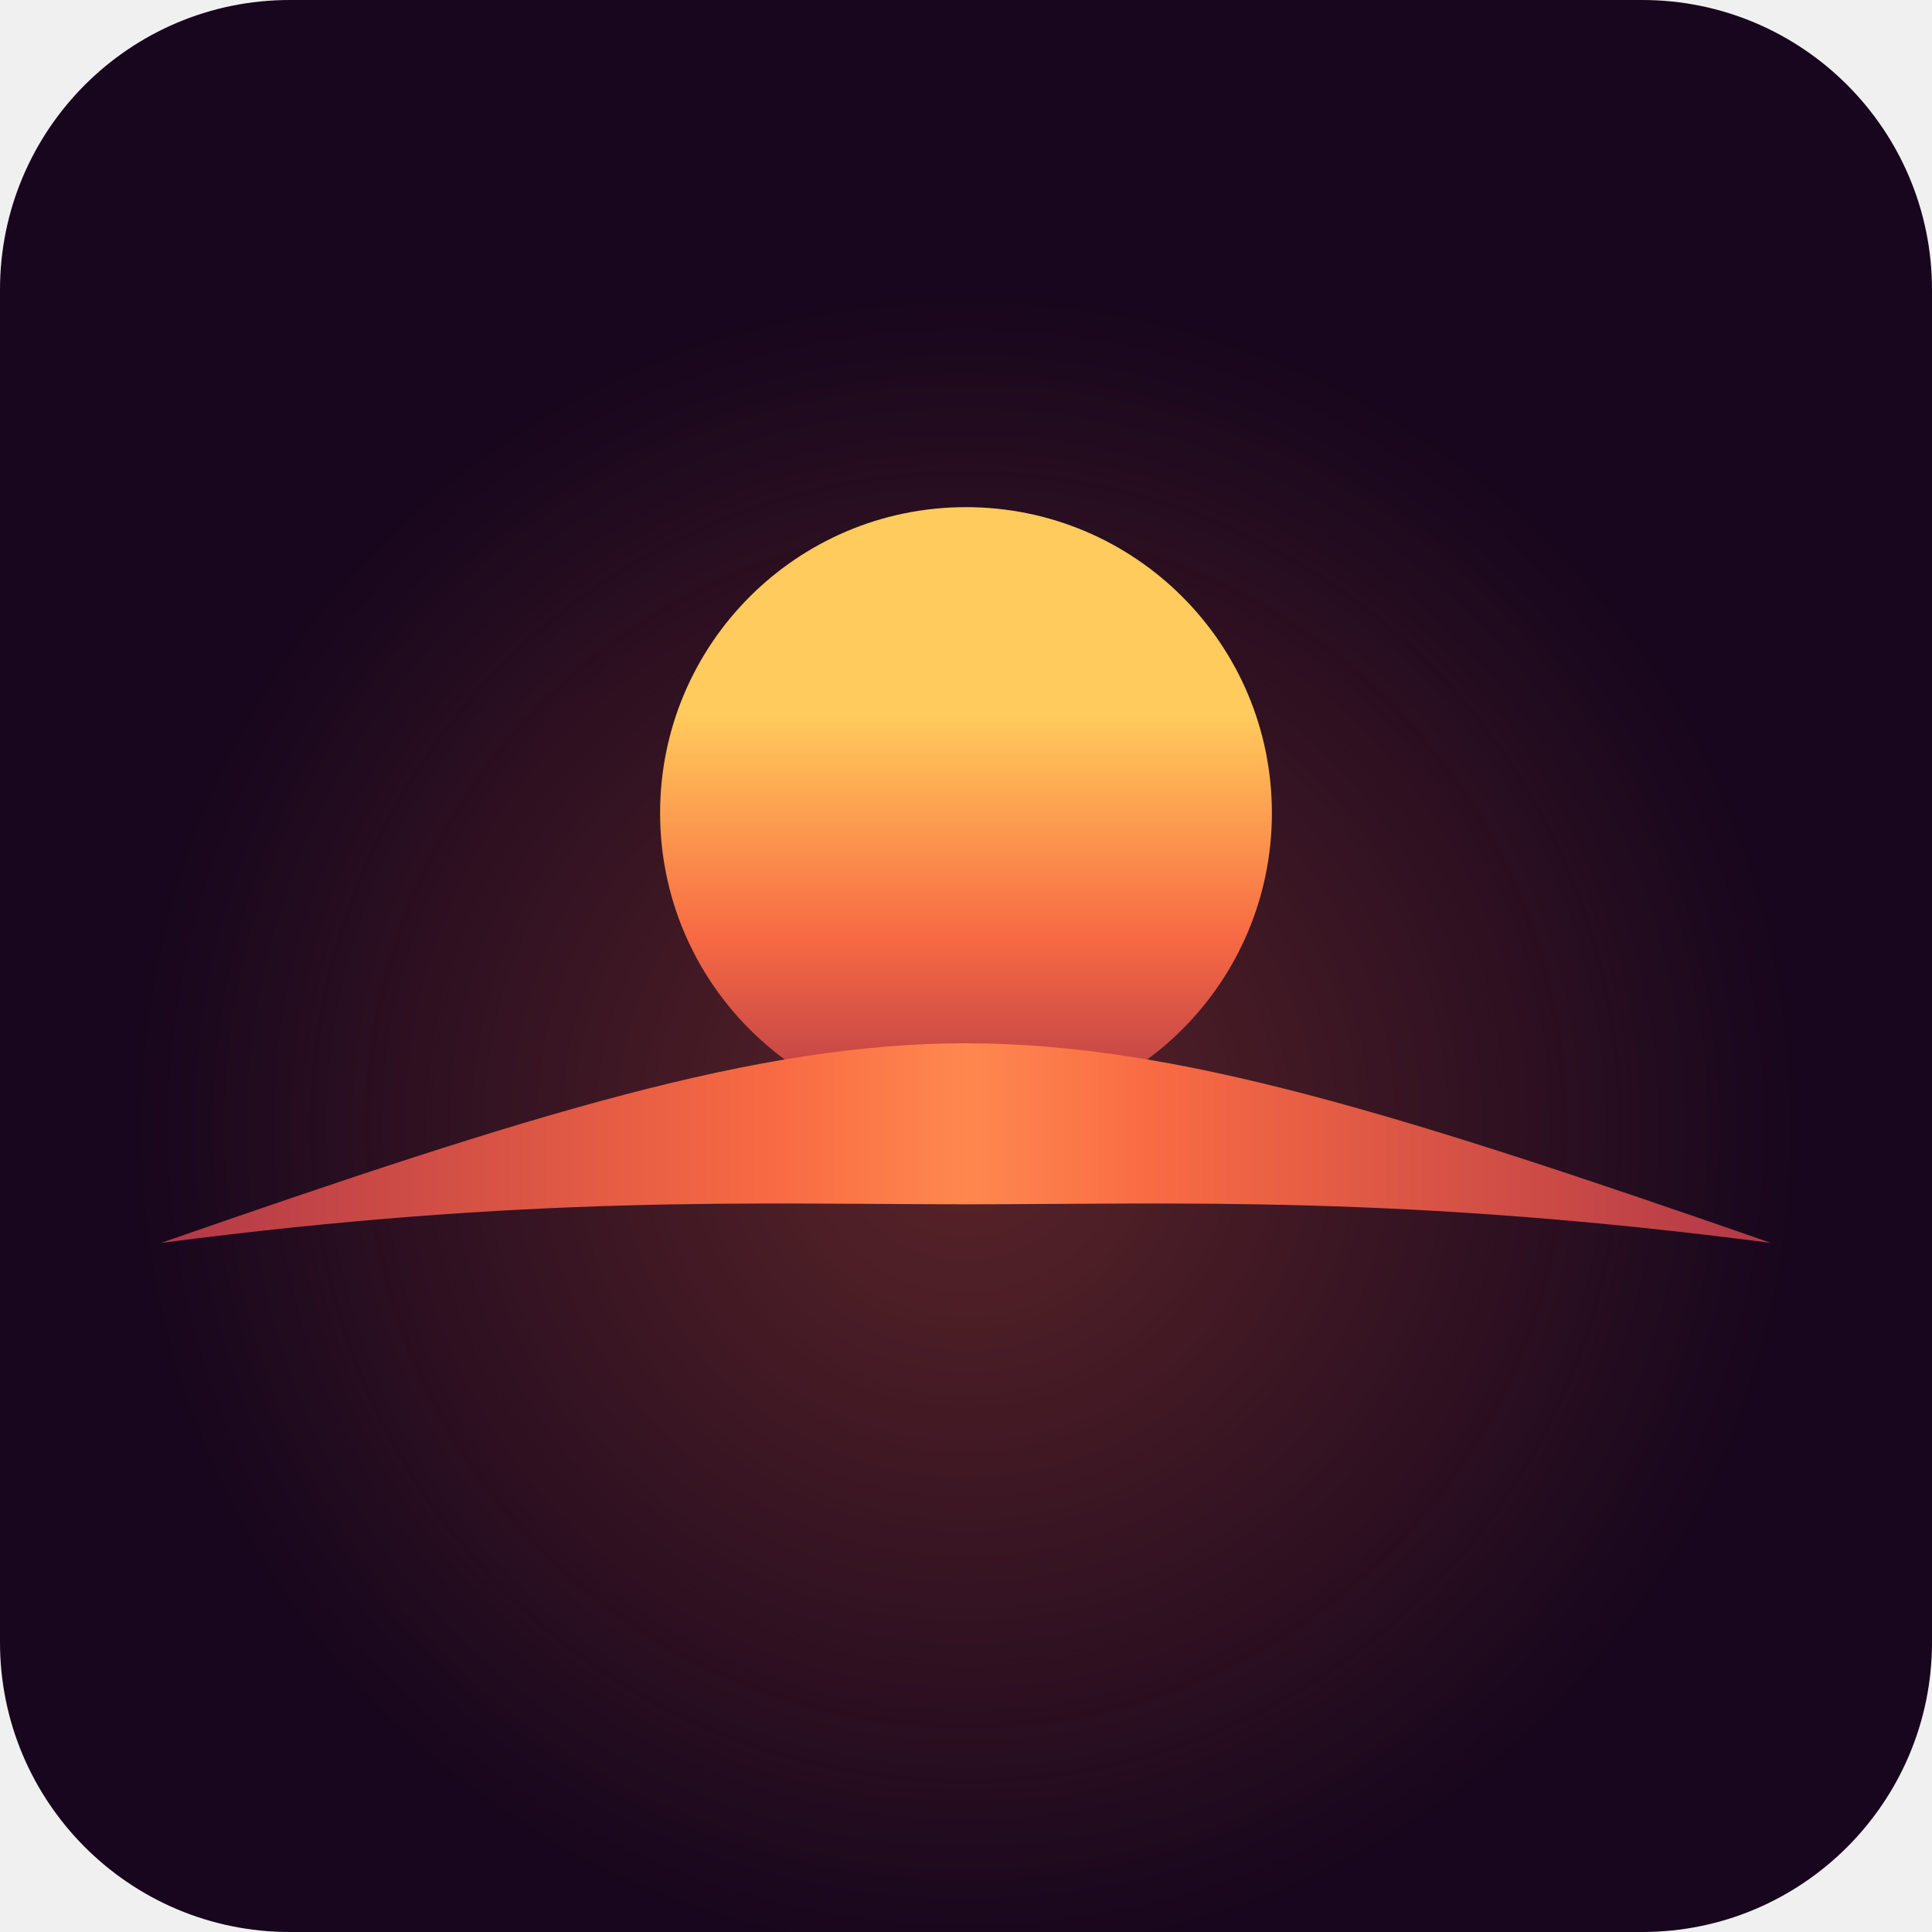
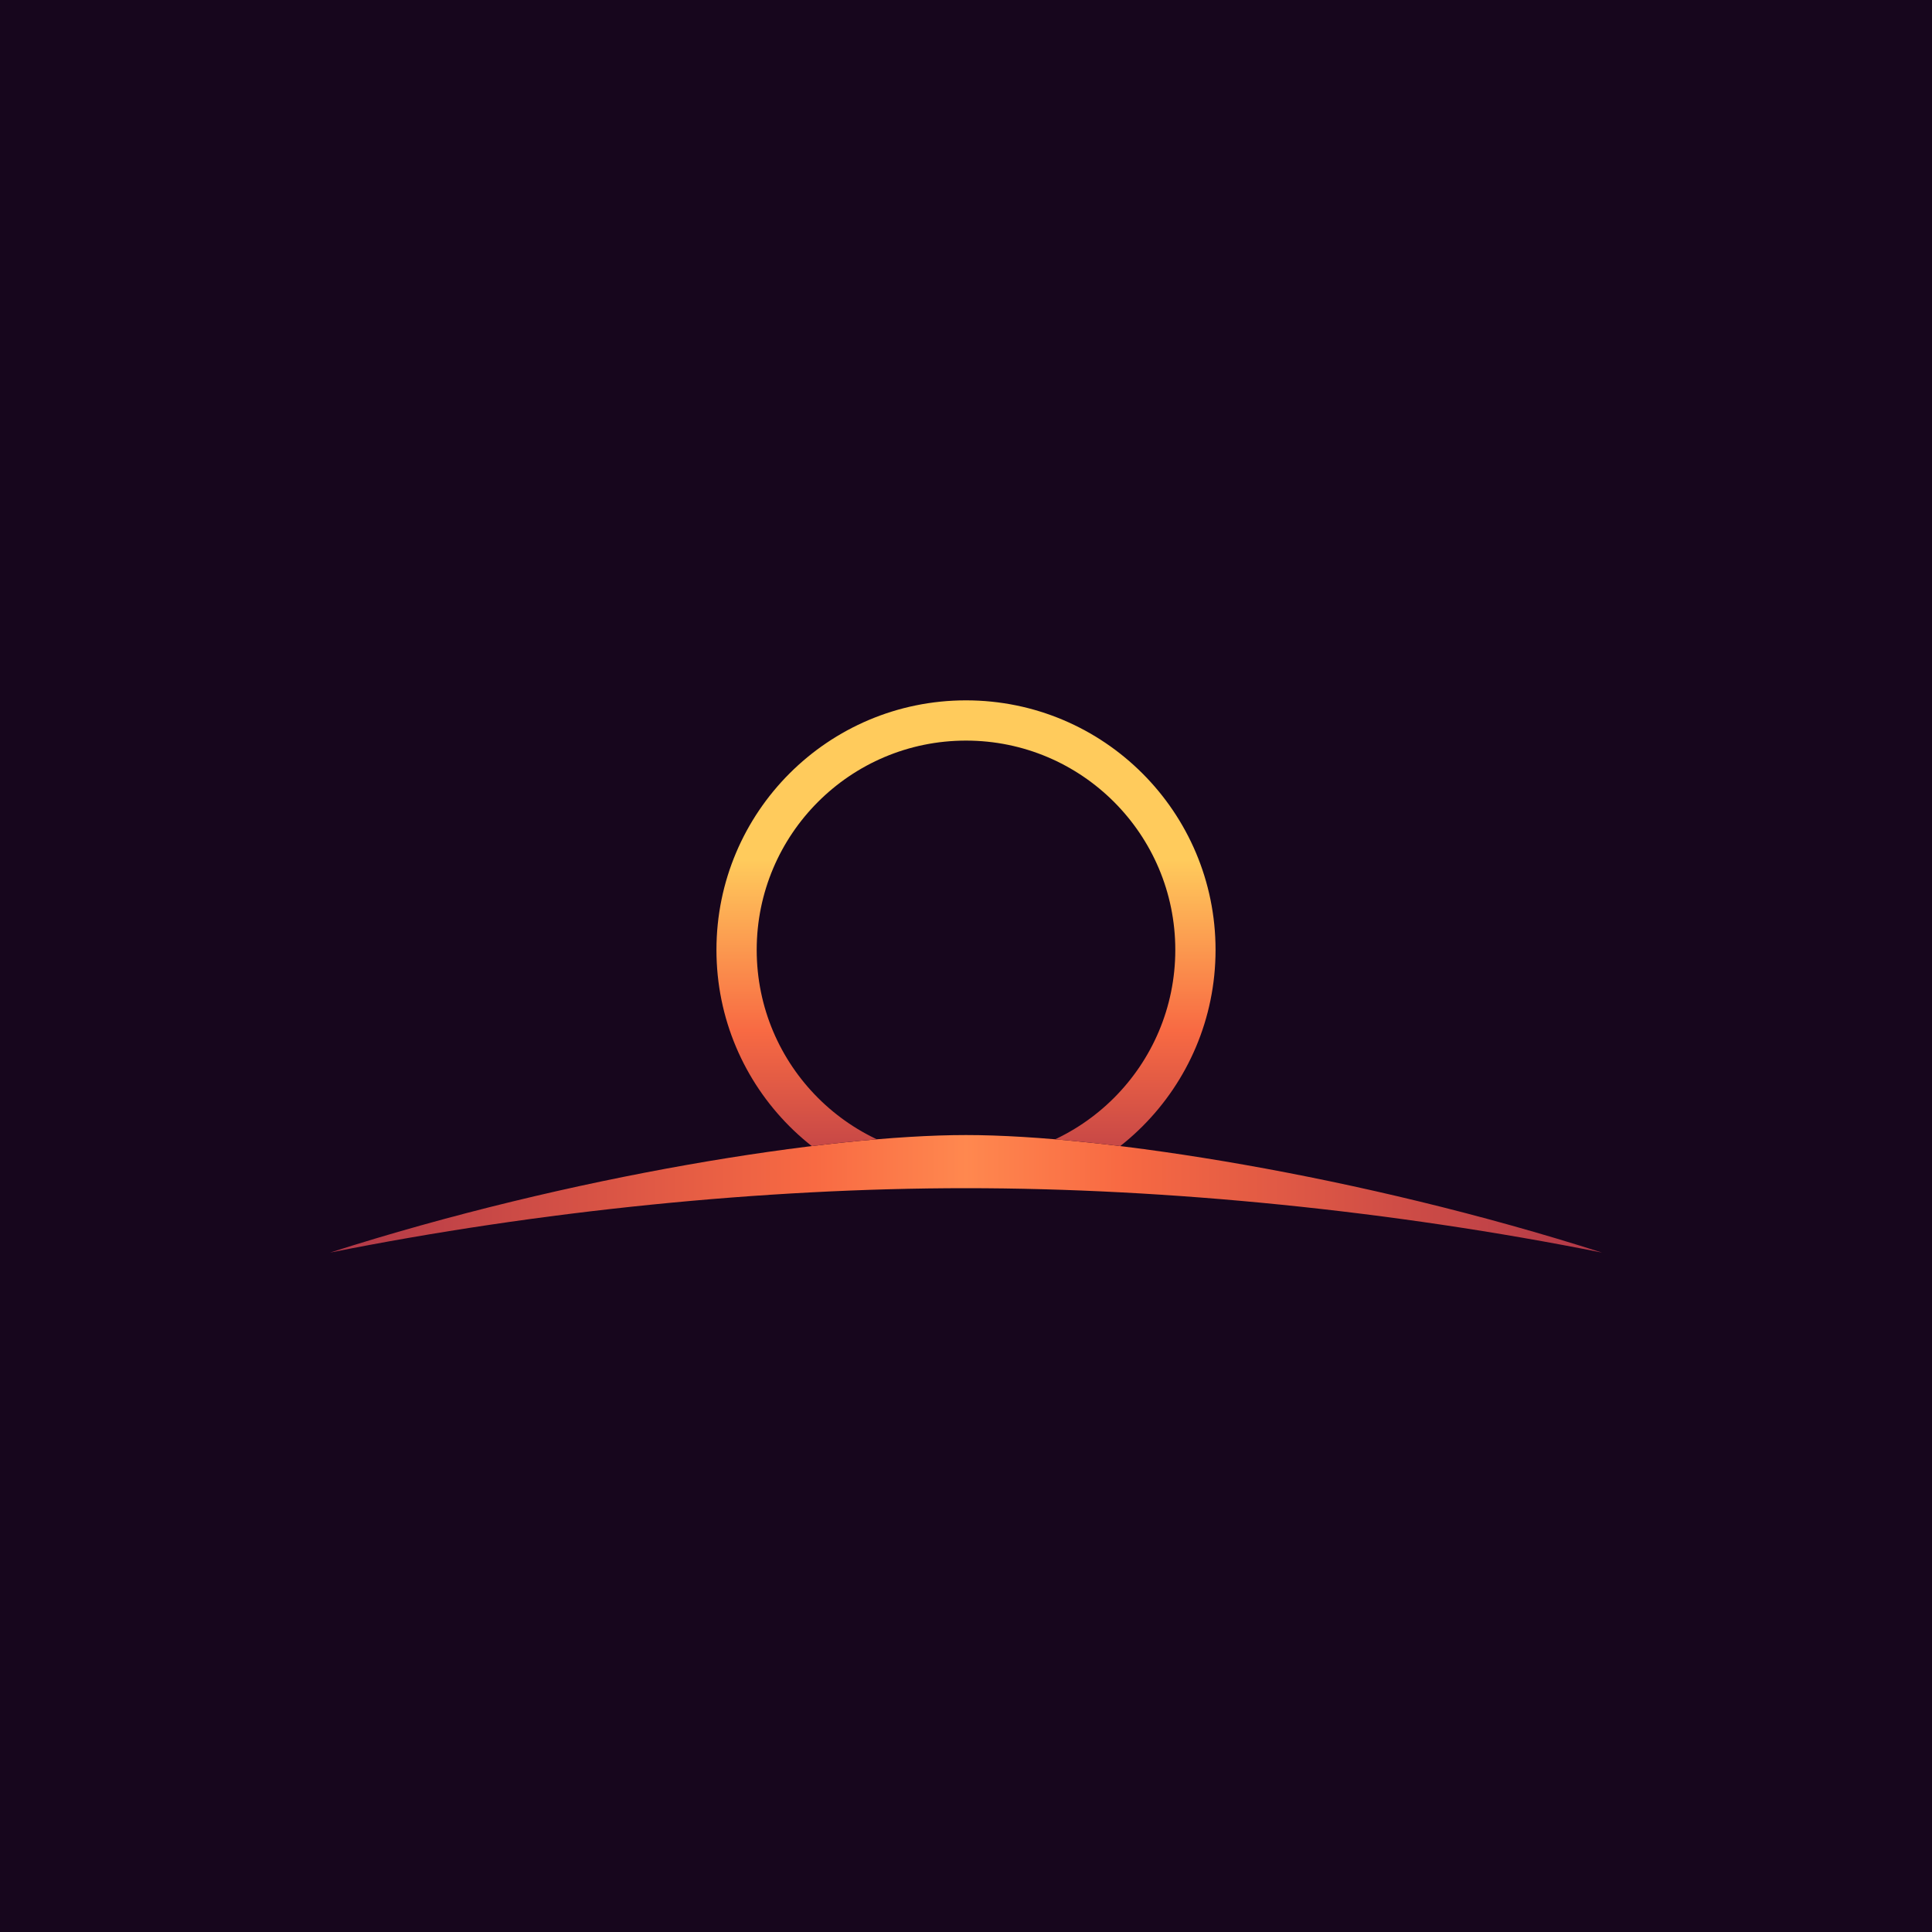
<svg xmlns="http://www.w3.org/2000/svg" viewBox="0 0 1200 1200">
  <defs>
-     <linearGradient id="sun" gradientUnits="userSpaceOnUse" x1="600" y1="315" x2="600" y2="695">
+     <linearGradient id="sunGradient" x1="0%" y1="0%" x2="0%" y2="100%">
      <stop offset="0%" stop-color="#FFCB5C" />
-       <stop offset="34%" stop-color="#FFCB5C" />
-       <stop offset="70%" stop-color="#F86A43" />
+       <stop offset="32%" stop-color="#FFCB5C" />
+       <stop offset="66%" stop-color="#F86A43" />
      <stop offset="100%" stop-color="#B13848" />
    </linearGradient>
-     <linearGradient id="horizon" gradientUnits="userSpaceOnUse" x1="100" y1="0" x2="1100" y2="0">
+     <linearGradient id="horizonGradient" x1="0%" y1="0%" x2="100%" y2="0%">
      <stop offset="0%" stop-color="#B13848" />
      <stop offset="38%" stop-color="#F86A43" />
      <stop offset="50%" stop-color="#FF884F" />
      <stop offset="62%" stop-color="#F86A43" />
      <stop offset="100%" stop-color="#B13848" />
    </linearGradient>
-     <radialGradient id="glow" gradientUnits="userSpaceOnUse" cx="600" cy="700" r="520">
-       <stop offset="0%" stop-color="#F86A43" stop-opacity="0.30" />
-       <stop offset="100%" stop-color="#F86A43" stop-opacity="0" />
-     </radialGradient>
+     <mask id="sun-mask">
+       <rect width="1200" height="1200" fill="white" />
+       <path d="                     M205 778                     C355 730 515 705 600 705                     C685 705 845 730 995 778                     L1200 1200                     L0 1200                     Z" fill="black" />
+     </mask>
  </defs>
-   <rect width="1200" height="1200" rx="180" fill="#17061D" />
-   <rect width="1200" height="1200" rx="180" fill="url(#glow)" />
-   <circle cx="600" cy="505" r="190" fill="url(#sun)" />
-   <path d="             M100 772             C330 692 470 648 600 648             C730 648 870 692 1100 772             C870 742 730 748 600 748             C470 748 330 742 100 772             Z" fill="url(#horizon)" />
+   <rect width="1200" height="1200" fill="#17061D" />
+   <path d="             M205 778             C355 730 515 705 600 705             C685 705 845 730 995 778             C865 752 725 738 600 738             C475 738 335 752 205 778             Z" fill="url(#horizonGradient)" />
+   <path mask="url(#sun-mask)" d="             M600 435             A155 155 0 1 1 600 745             A155 155 0 1 1 600 435              M600 460             A130 130 0 1 0 600 720             A130 130 0 1 0 600 460             Z" fill="url(#sunGradient)" fill-rule="evenodd" />
</svg>
